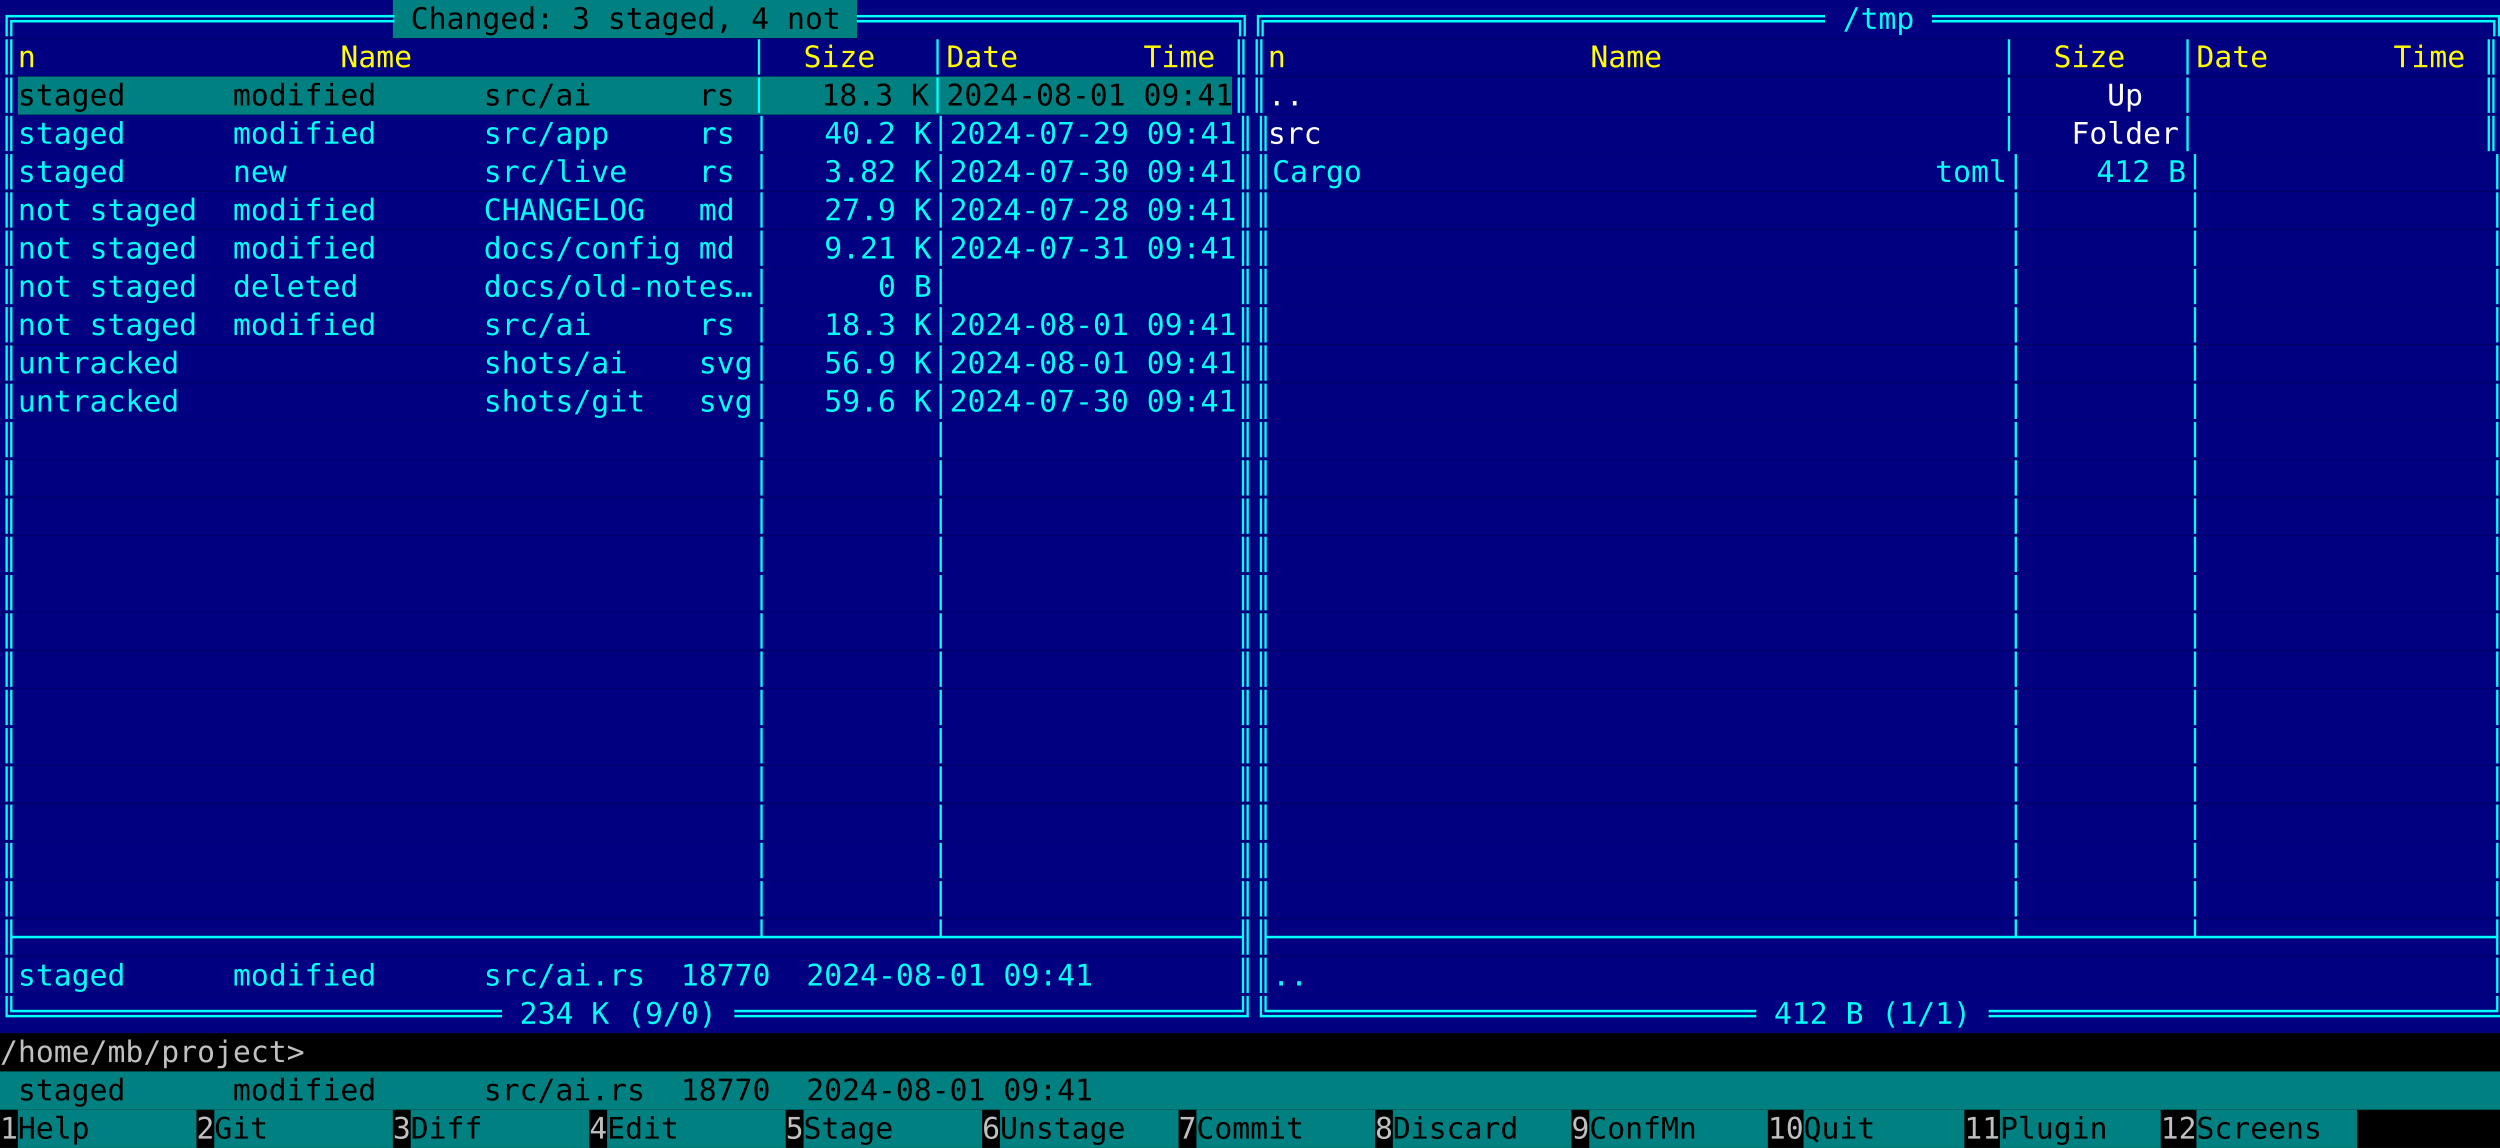
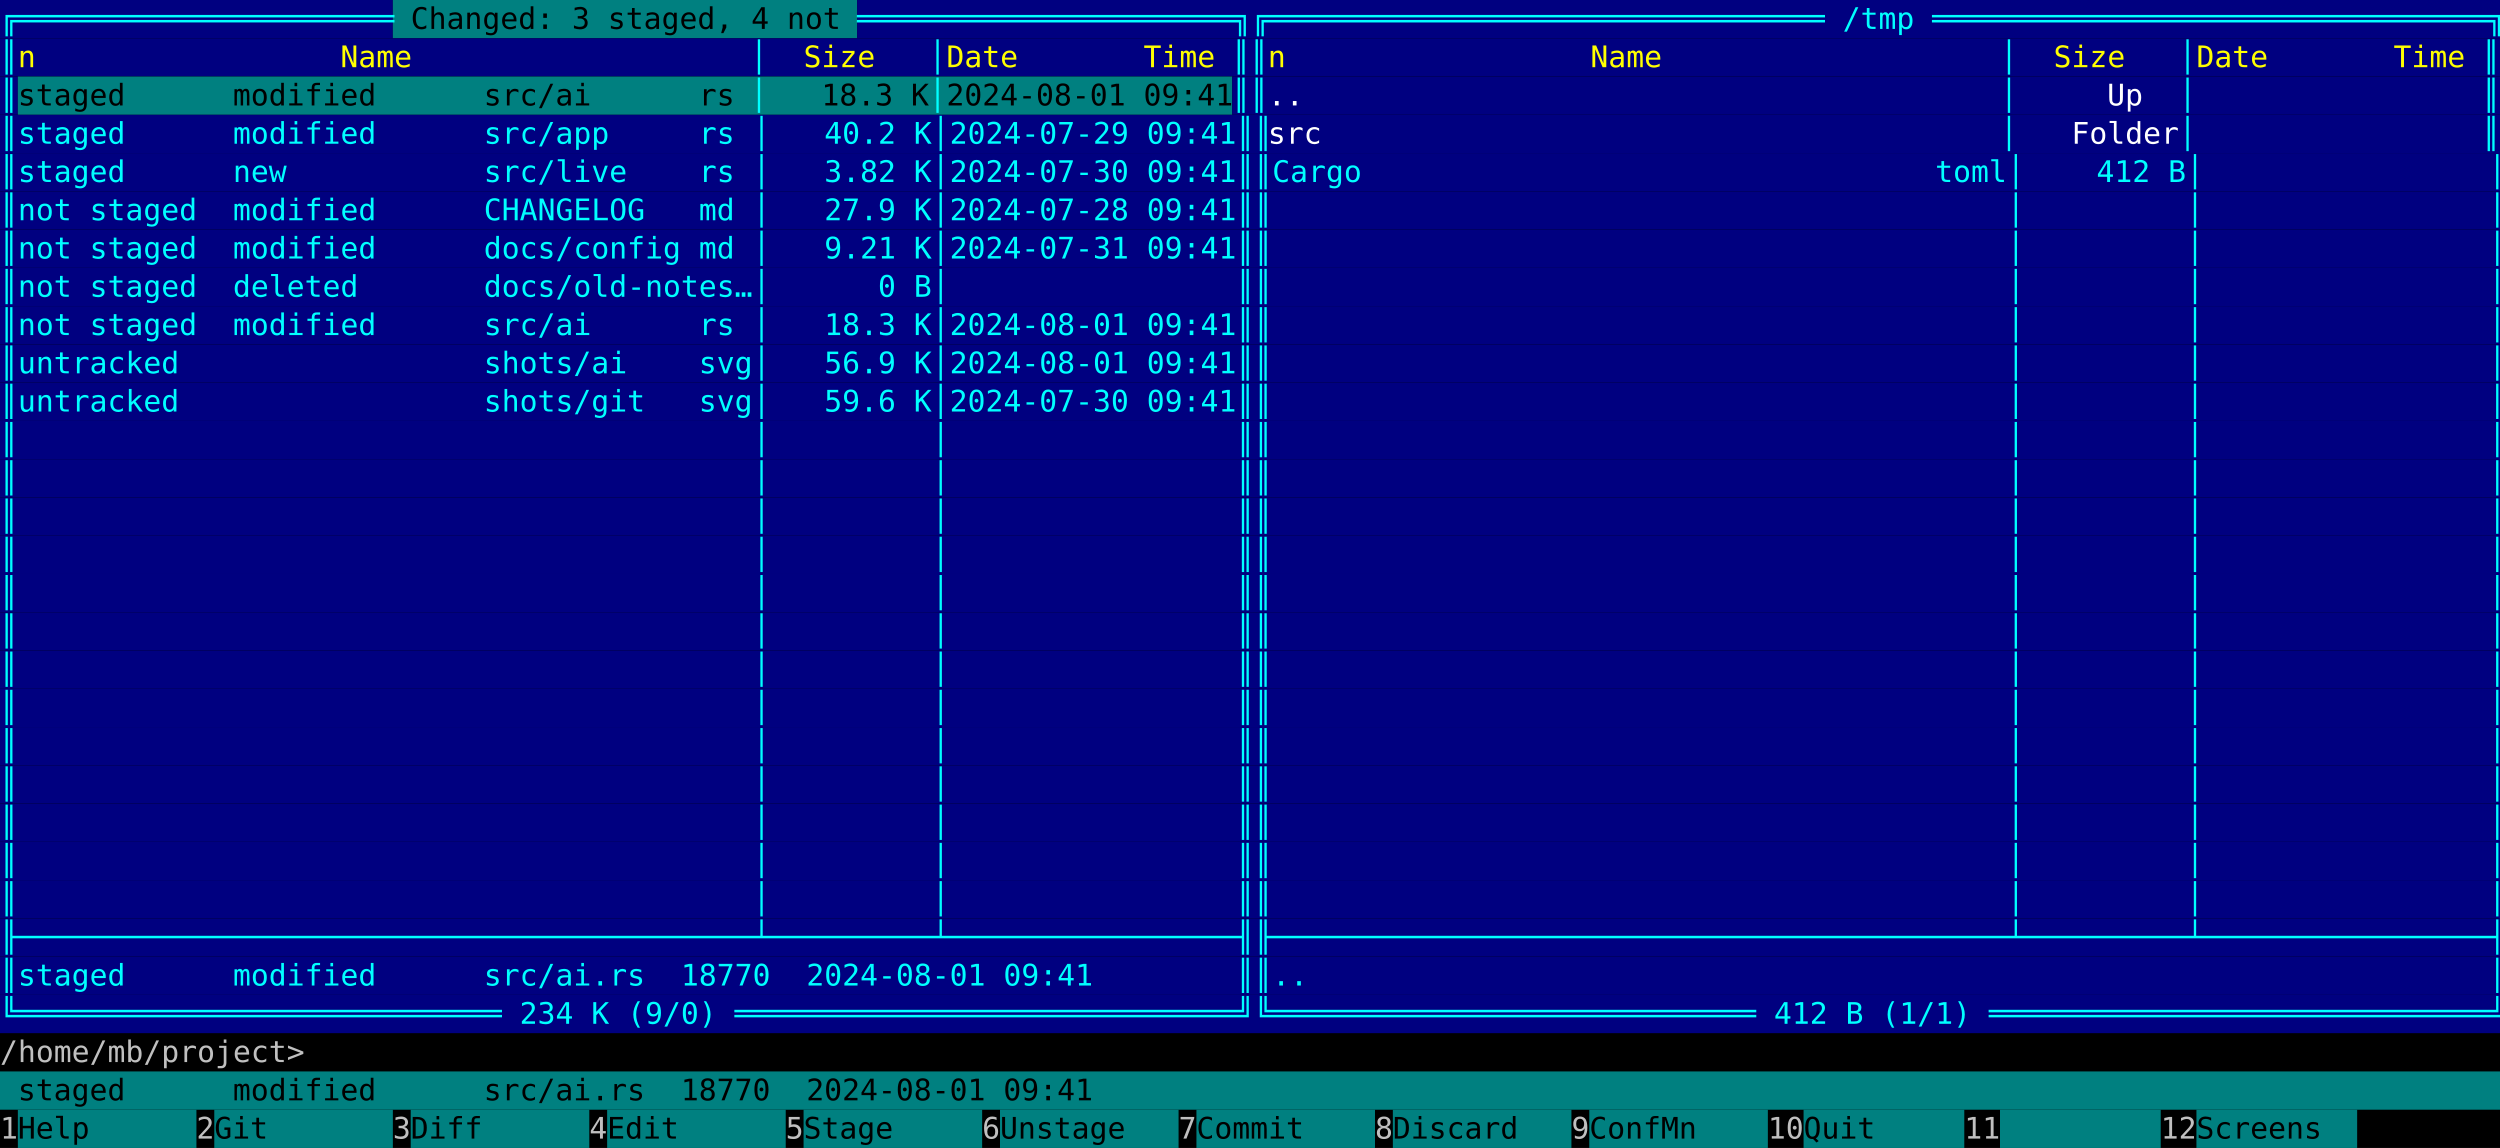
<svg xmlns="http://www.w3.org/2000/svg" viewBox="0 0 1176 540" width="1176" height="540" font-family="ui-monospace, 'DejaVu Sans Mono', 'Cascadia Mono', Menlo, Consolas, monospace" font-size="14">
  <rect width="1176" height="540" fill="#000000" />
  <rect x="0.0" y="0.0" width="184.8" height="18" fill="#000080" />
  <rect x="184.8" y="0.0" width="218.4" height="18" fill="#008080" />
  <rect x="403.2" y="0.0" width="772.8" height="18" fill="#000080" />
  <text xml:space="preserve" x="0.0 8.4 16.8 25.2 33.6 42.0 50.4 58.8 67.2 75.6 84.0 92.4 100.8 109.2 117.6 126.0 134.4 142.8 151.2 159.6 168.0 176.4" y="13.6" fill="#00ffff">╔═════════════════════</text>
  <text xml:space="preserve" x="193.2 201.6 210.0 218.4 226.8 235.2 243.6 252.0 260.4 268.8 277.2 285.6 294.0 302.4 310.8 319.2 327.6 336.0 344.4 352.8 361.2 369.6 378.0 386.4" y="13.6" fill="#000000">Changed: 3 staged, 4 not</text>
  <text xml:space="preserve" x="403.2 411.6 420.0 428.4 436.8 445.2 453.6 462.0 470.4 478.8 487.2 495.6 504.0 512.4 520.8 529.2 537.6 546.0 554.4 562.8 571.2 579.6 588.0 596.4 604.8 613.2 621.6 630.0 638.4 646.8 655.2 663.6 672.0 680.4 688.8 697.2 705.6 714.0 722.4 730.8 739.2 747.6 756.0 764.4 772.8 781.2 789.6 798.0 806.4 814.8 823.2 831.6 840.0 848.4 856.8 865.2 873.6 882.0 890.4 898.8 907.2 915.6 924.0 932.4 940.8 949.2 957.6 966.0 974.4 982.8 991.2 999.6 1008.0 1016.4 1024.8 1033.2 1041.6 1050.0 1058.4 1066.8 1075.2 1083.6 1092.0 1100.4 1108.8 1117.2 1125.6 1134.0 1142.4 1150.8 1159.2 1167.6" y="13.6" fill="#00ffff">═════════════════════╗╔═══════════════════════════════ /tmp ═══════════════════════════════╗</text>
  <rect x="0.0" y="18.0" width="1176.0" height="18" fill="#000080" />
  <text xml:space="preserve" x="0.0" y="31.6" fill="#00ffff">║</text>
  <text xml:space="preserve" x="8.4 16.8 25.2 33.6 42.0 50.4 58.8 67.2 75.6 84.0 92.4 100.8 109.2 117.6 126.0 134.4 142.8 151.2 159.6 168.0 176.4 184.8" y="31.6" fill="#ffff00">n                 Name</text>
  <text xml:space="preserve" x="352.8" y="31.6" fill="#00ffff">│</text>
  <text xml:space="preserve" x="378.0 386.4 394.8 403.2" y="31.6" fill="#ffff00">Size</text>
  <text xml:space="preserve" x="436.8" y="31.6" fill="#00ffff">│</text>
  <text xml:space="preserve" x="445.2 453.6 462.0 470.4 478.8 487.2 495.6 504.0 512.4 520.8 529.2 537.6 546.0 554.4 562.8" y="31.6" fill="#ffff00">Date       Time</text>
  <text xml:space="preserve" x="579.6 588.0" y="31.6" fill="#00ffff">║║</text>
  <text xml:space="preserve" x="596.4 604.8 613.2 621.6 630.0 638.4 646.8 655.2 663.6 672.0 680.4 688.8 697.2 705.6 714.0 722.4 730.8 739.2 747.6 756.0 764.4 772.8" y="31.6" fill="#ffff00">n                 Name</text>
  <text xml:space="preserve" x="940.8" y="31.6" fill="#00ffff">│</text>
  <text xml:space="preserve" x="966.0 974.4 982.8 991.2" y="31.6" fill="#ffff00">Size</text>
  <text xml:space="preserve" x="1024.8" y="31.6" fill="#00ffff">│</text>
  <text xml:space="preserve" x="1033.2 1041.6 1050.0 1058.4 1066.8 1075.2 1083.6 1092.0 1100.4 1108.8 1117.2 1125.6 1134.0 1142.4 1150.8" y="31.6" fill="#ffff00">Date       Time</text>
  <text xml:space="preserve" x="1167.6" y="31.6" fill="#00ffff">║</text>
  <rect x="0.0" y="36.0" width="8.4" height="18" fill="#000080" />
  <rect x="8.4" y="36.0" width="571.2" height="18" fill="#008080" />
  <rect x="579.6" y="36.0" width="596.4" height="18" fill="#000080" />
  <text xml:space="preserve" x="0.0" y="49.6" fill="#00ffff">║</text>
  <text xml:space="preserve" x="8.4 16.8 25.2 33.6 42.0 50.4 58.8 67.2 75.6 84.0 92.4 100.8 109.2 117.6 126.0 134.4 142.8 151.2 159.6 168.0 176.4 184.8 193.2 201.6 210.0 218.4 226.8 235.2 243.6 252.0 260.4 268.8 277.2 285.6 294.0 302.4 310.8 319.2 327.6 336.0" y="49.6" fill="#000000">staged      modified      src/ai      rs</text>
  <text xml:space="preserve" x="352.8" y="49.6" fill="#00ffff">│</text>
  <text xml:space="preserve" x="386.4 394.8 403.2 411.6 420.0 428.4" y="49.6" fill="#000000">18.3 K</text>
  <text xml:space="preserve" x="436.8" y="49.6" fill="#00ffff">│</text>
  <text xml:space="preserve" x="445.2 453.6 462.0 470.4 478.8 487.2 495.6 504.0 512.4 520.8 529.2 537.6 546.0 554.4 562.8 571.2" y="49.6" fill="#000000">2024-08-01 09:41</text>
  <text xml:space="preserve" x="579.6 588.0" y="49.6" fill="#00ffff">║║</text>
  <text xml:space="preserve" x="596.4 604.8" y="49.6" fill="#ffffff">..</text>
  <text xml:space="preserve" x="940.8" y="49.6" fill="#00ffff">│</text>
  <text xml:space="preserve" x="991.2 999.6" y="49.6" fill="#ffffff">Up</text>
  <text xml:space="preserve" x="1024.8" y="49.6" fill="#00ffff">│</text>
  <text xml:space="preserve" x="1167.6" y="49.6" fill="#00ffff">║</text>
  <rect x="0.0" y="54.0" width="1176.0" height="18" fill="#000080" />
  <text xml:space="preserve" x="0.0 8.4 16.8 25.2 33.6 42.0 50.4 58.8 67.2 75.6 84.0 92.4 100.8 109.2 117.6 126.0 134.4 142.8 151.2 159.6 168.0 176.4 184.8 193.2 201.6 210.0 218.4 226.8 235.2 243.6 252.0 260.4 268.8 277.2 285.6 294.0 302.4 310.8 319.2 327.6 336.0 344.4 352.8 361.2 369.6 378.0 386.4 394.8 403.2 411.6 420.0 428.4 436.8 445.2 453.6 462.0 470.4 478.8 487.2 495.6 504.0 512.4 520.8 529.2 537.6 546.0 554.4 562.8 571.2 579.6 588.0" y="67.6" fill="#00ffff">║staged      modified      src/app     rs │   40.2 K│2024-07-29 09:41║║</text>
  <text xml:space="preserve" x="596.4 604.8 613.2" y="67.6" fill="#ffffff">src</text>
  <text xml:space="preserve" x="940.8" y="67.6" fill="#00ffff">│</text>
  <text xml:space="preserve" x="974.4 982.8 991.2 999.6 1008.0 1016.4" y="67.6" fill="#ffffff">Folder</text>
  <text xml:space="preserve" x="1024.8" y="67.6" fill="#00ffff">│</text>
  <text xml:space="preserve" x="1167.6" y="67.6" fill="#00ffff">║</text>
  <rect x="0.0" y="72.0" width="1176.0" height="18" fill="#000080" />
  <text xml:space="preserve" x="0.0 8.4 16.8 25.2 33.6 42.0 50.4 58.8 67.2 75.6 84.0 92.4 100.8 109.2 117.6 126.0 134.4 142.8 151.2 159.6 168.0 176.4 184.8 193.2 201.6 210.0 218.4 226.8 235.2 243.6 252.0 260.4 268.8 277.2 285.6 294.0 302.4 310.8 319.2 327.6 336.0 344.4 352.8 361.2 369.6 378.0 386.4 394.8 403.2 411.6 420.0 428.4 436.8 445.2 453.6 462.0 470.4 478.8 487.2 495.6 504.0 512.4 520.8 529.2 537.6 546.0 554.4 562.8 571.2 579.6 588.0 596.4 604.8 613.2 621.6 630.0 638.4 646.8 655.2 663.6 672.0 680.4 688.8 697.2 705.6 714.0 722.4 730.8 739.2 747.6 756.0 764.4 772.8 781.2 789.6 798.0 806.4 814.8 823.2 831.6 840.0 848.4 856.8 865.2 873.6 882.0 890.4 898.8 907.2 915.6 924.0 932.4 940.8 949.2 957.6 966.0 974.4 982.8 991.2 999.6 1008.0 1016.4 1024.8 1033.2 1041.6 1050.0 1058.4 1066.8 1075.2 1083.6 1092.0 1100.4 1108.8 1117.2 1125.6 1134.0 1142.4 1150.8 1159.2 1167.6" y="85.6" fill="#00ffff">║staged      new           src/live    rs │   3.82 K│2024-07-30 09:41║║Cargo                                toml│    412 B│                ║</text>
  <rect x="0.0" y="90.0" width="1176.0" height="18" fill="#000080" />
  <text xml:space="preserve" x="0.0 8.4 16.8 25.2 33.6 42.0 50.4 58.8 67.2 75.6 84.0 92.4 100.8 109.2 117.6 126.0 134.4 142.8 151.2 159.6 168.0 176.4 184.8 193.2 201.6 210.0 218.4 226.8 235.2 243.6 252.0 260.4 268.8 277.2 285.6 294.0 302.4 310.8 319.2 327.6 336.0 344.4 352.8 361.2 369.6 378.0 386.4 394.8 403.2 411.6 420.0 428.4 436.8 445.2 453.6 462.0 470.4 478.8 487.2 495.6 504.0 512.4 520.8 529.2 537.6 546.0 554.4 562.8 571.2 579.6 588.0 596.4 604.8 613.2 621.6 630.0 638.4 646.8 655.2 663.6 672.0 680.4 688.8 697.2 705.6 714.0 722.4 730.8 739.2 747.6 756.0 764.4 772.8 781.2 789.6 798.0 806.4 814.8 823.2 831.6 840.0 848.4 856.8 865.2 873.6 882.0 890.4 898.8 907.2 915.6 924.0 932.4 940.8 949.2 957.6 966.0 974.4 982.8 991.2 999.6 1008.0 1016.4 1024.8 1033.2 1041.6 1050.0 1058.4 1066.8 1075.2 1083.6 1092.0 1100.4 1108.8 1117.2 1125.6 1134.0 1142.4 1150.8 1159.2 1167.6" y="103.6" fill="#00ffff">║not staged  modified      CHANGELOG   md │   27.9 K│2024-07-28 09:41║║                                         │         │                ║</text>
  <rect x="0.0" y="108.0" width="1176.0" height="18" fill="#000080" />
  <text xml:space="preserve" x="0.0 8.4 16.8 25.2 33.6 42.0 50.4 58.8 67.2 75.6 84.0 92.4 100.8 109.2 117.6 126.0 134.4 142.8 151.2 159.6 168.0 176.4 184.8 193.2 201.6 210.0 218.4 226.8 235.2 243.6 252.0 260.4 268.8 277.2 285.6 294.0 302.4 310.8 319.2 327.6 336.0 344.4 352.8 361.2 369.6 378.0 386.4 394.8 403.2 411.6 420.0 428.4 436.8 445.2 453.6 462.0 470.4 478.8 487.2 495.6 504.0 512.4 520.8 529.2 537.6 546.0 554.4 562.8 571.2 579.6 588.0 596.4 604.8 613.2 621.6 630.0 638.4 646.8 655.2 663.6 672.0 680.4 688.8 697.2 705.6 714.0 722.4 730.8 739.2 747.6 756.0 764.4 772.8 781.2 789.6 798.0 806.4 814.8 823.2 831.6 840.0 848.4 856.8 865.2 873.6 882.0 890.4 898.8 907.2 915.6 924.0 932.4 940.8 949.2 957.6 966.0 974.4 982.8 991.2 999.6 1008.0 1016.4 1024.8 1033.2 1041.6 1050.0 1058.4 1066.8 1075.2 1083.6 1092.0 1100.4 1108.8 1117.2 1125.6 1134.0 1142.4 1150.8 1159.2 1167.6" y="121.6" fill="#00ffff">║not staged  modified      docs/config md │   9.21 K│2024-07-31 09:41║║                                         │         │                ║</text>
  <rect x="0.0" y="126.0" width="1176.0" height="18" fill="#000080" />
  <text xml:space="preserve" x="0.0 8.4 16.8 25.2 33.6 42.0 50.4 58.8 67.2 75.6 84.0 92.4 100.8 109.2 117.6 126.0 134.4 142.8 151.2 159.6 168.0 176.4 184.8 193.2 201.6 210.0 218.4 226.8 235.2 243.6 252.0 260.4 268.8 277.2 285.6 294.0 302.4 310.8 319.2 327.6 336.0 344.4 352.8 361.2 369.6 378.0 386.4 394.8 403.2 411.6 420.0 428.4 436.8 445.2 453.6 462.0 470.4 478.8 487.2 495.6 504.0 512.4 520.8 529.2 537.6 546.0 554.4 562.8 571.2 579.6 588.0 596.4 604.8 613.2 621.6 630.0 638.4 646.8 655.2 663.6 672.0 680.4 688.8 697.2 705.6 714.0 722.4 730.8 739.2 747.6 756.0 764.4 772.8 781.2 789.6 798.0 806.4 814.8 823.2 831.6 840.0 848.4 856.8 865.2 873.6 882.0 890.4 898.8 907.2 915.6 924.0 932.4 940.8 949.2 957.6 966.0 974.4 982.8 991.2 999.6 1008.0 1016.4 1024.8 1033.2 1041.6 1050.0 1058.4 1066.8 1075.2 1083.6 1092.0 1100.4 1108.8 1117.2 1125.6 1134.0 1142.4 1150.8 1159.2 1167.6" y="139.6" fill="#00ffff">║not staged  deleted       docs/old-notes…│      0 B│                ║║                                         │         │                ║</text>
  <rect x="0.0" y="144.0" width="1176.0" height="18" fill="#000080" />
  <text xml:space="preserve" x="0.0 8.4 16.8 25.2 33.6 42.0 50.4 58.8 67.2 75.6 84.0 92.4 100.8 109.2 117.6 126.0 134.4 142.8 151.2 159.6 168.0 176.4 184.8 193.2 201.6 210.0 218.4 226.8 235.2 243.6 252.0 260.4 268.8 277.2 285.6 294.0 302.4 310.8 319.2 327.6 336.0 344.4 352.8 361.2 369.6 378.0 386.4 394.8 403.2 411.6 420.0 428.4 436.8 445.2 453.6 462.0 470.4 478.8 487.2 495.6 504.0 512.4 520.8 529.2 537.6 546.0 554.4 562.8 571.2 579.6 588.0 596.4 604.8 613.2 621.6 630.0 638.4 646.8 655.2 663.6 672.0 680.4 688.8 697.2 705.6 714.0 722.4 730.8 739.2 747.6 756.0 764.4 772.8 781.2 789.6 798.0 806.4 814.8 823.2 831.6 840.0 848.4 856.8 865.2 873.6 882.0 890.4 898.8 907.2 915.6 924.0 932.4 940.8 949.2 957.6 966.0 974.4 982.8 991.2 999.6 1008.0 1016.4 1024.8 1033.2 1041.6 1050.0 1058.4 1066.8 1075.2 1083.6 1092.0 1100.4 1108.8 1117.2 1125.6 1134.0 1142.4 1150.8 1159.2 1167.6" y="157.6" fill="#00ffff">║not staged  modified      src/ai      rs │   18.3 K│2024-08-01 09:41║║                                         │         │                ║</text>
  <rect x="0.0" y="162.0" width="1176.0" height="18" fill="#000080" />
  <text xml:space="preserve" x="0.0 8.4 16.8 25.2 33.6 42.0 50.4 58.8 67.2 75.6 84.0 92.4 100.8 109.2 117.6 126.0 134.4 142.8 151.2 159.6 168.0 176.4 184.8 193.2 201.6 210.0 218.4 226.8 235.2 243.6 252.0 260.4 268.8 277.2 285.6 294.0 302.4 310.8 319.2 327.6 336.0 344.4 352.8 361.2 369.6 378.0 386.4 394.8 403.2 411.6 420.0 428.4 436.8 445.2 453.6 462.0 470.4 478.8 487.2 495.6 504.0 512.4 520.8 529.2 537.6 546.0 554.4 562.8 571.2 579.6 588.0 596.4 604.8 613.2 621.6 630.0 638.4 646.8 655.2 663.6 672.0 680.4 688.8 697.2 705.6 714.0 722.4 730.8 739.2 747.6 756.0 764.4 772.8 781.2 789.6 798.0 806.4 814.8 823.2 831.6 840.0 848.4 856.8 865.2 873.6 882.0 890.4 898.8 907.2 915.6 924.0 932.4 940.8 949.2 957.6 966.0 974.4 982.8 991.2 999.6 1008.0 1016.4 1024.8 1033.2 1041.6 1050.0 1058.4 1066.8 1075.2 1083.6 1092.0 1100.4 1108.8 1117.2 1125.6 1134.0 1142.4 1150.8 1159.2 1167.6" y="175.6" fill="#00ffff">║untracked                 shots/ai    svg│   56.9 K│2024-08-01 09:41║║                                         │         │                ║</text>
  <rect x="0.0" y="180.0" width="1176.0" height="18" fill="#000080" />
  <text xml:space="preserve" x="0.0 8.4 16.8 25.2 33.6 42.0 50.4 58.8 67.2 75.6 84.0 92.4 100.8 109.2 117.6 126.0 134.4 142.8 151.2 159.6 168.0 176.4 184.8 193.2 201.6 210.0 218.4 226.8 235.2 243.6 252.0 260.4 268.8 277.2 285.6 294.0 302.4 310.8 319.2 327.6 336.0 344.4 352.8 361.2 369.6 378.0 386.4 394.8 403.2 411.6 420.0 428.4 436.8 445.2 453.6 462.0 470.4 478.8 487.2 495.6 504.0 512.4 520.8 529.2 537.6 546.0 554.4 562.8 571.2 579.6 588.0 596.4 604.8 613.2 621.6 630.0 638.4 646.8 655.2 663.6 672.0 680.4 688.8 697.2 705.6 714.0 722.4 730.8 739.2 747.6 756.0 764.4 772.8 781.2 789.6 798.0 806.4 814.8 823.2 831.6 840.0 848.4 856.8 865.2 873.6 882.0 890.4 898.8 907.2 915.6 924.0 932.4 940.8 949.2 957.6 966.0 974.4 982.8 991.2 999.6 1008.0 1016.4 1024.8 1033.2 1041.6 1050.0 1058.4 1066.8 1075.2 1083.6 1092.0 1100.4 1108.8 1117.2 1125.6 1134.0 1142.4 1150.8 1159.2 1167.6" y="193.6" fill="#00ffff">║untracked                 shots/git   svg│   59.6 K│2024-07-30 09:41║║                                         │         │                ║</text>
  <rect x="0.0" y="198.0" width="1176.0" height="18" fill="#000080" />
  <text xml:space="preserve" x="0.0 8.4 16.8 25.2 33.6 42.0 50.4 58.8 67.2 75.6 84.0 92.4 100.8 109.2 117.6 126.0 134.4 142.8 151.2 159.6 168.0 176.4 184.8 193.2 201.6 210.0 218.4 226.8 235.2 243.6 252.0 260.4 268.8 277.2 285.6 294.0 302.4 310.8 319.2 327.6 336.0 344.4 352.8 361.2 369.6 378.0 386.4 394.8 403.2 411.6 420.0 428.4 436.8 445.2 453.6 462.0 470.4 478.8 487.2 495.6 504.0 512.4 520.8 529.2 537.6 546.0 554.4 562.8 571.2 579.6 588.0 596.4 604.8 613.2 621.6 630.0 638.4 646.8 655.2 663.6 672.0 680.4 688.8 697.2 705.6 714.0 722.4 730.8 739.2 747.6 756.0 764.4 772.8 781.2 789.6 798.0 806.4 814.8 823.2 831.6 840.0 848.4 856.8 865.2 873.6 882.0 890.4 898.8 907.2 915.6 924.0 932.4 940.8 949.2 957.6 966.0 974.4 982.8 991.2 999.6 1008.0 1016.4 1024.8 1033.2 1041.6 1050.0 1058.4 1066.8 1075.2 1083.6 1092.0 1100.4 1108.8 1117.2 1125.6 1134.0 1142.4 1150.8 1159.2 1167.6" y="211.6" fill="#00ffff">║                                         │         │                ║║                                         │         │                ║</text>
  <rect x="0.0" y="216.0" width="1176.0" height="18" fill="#000080" />
  <text xml:space="preserve" x="0.0 8.4 16.8 25.2 33.6 42.0 50.4 58.8 67.2 75.6 84.0 92.4 100.8 109.2 117.6 126.0 134.4 142.8 151.2 159.6 168.0 176.4 184.8 193.2 201.6 210.0 218.4 226.8 235.2 243.6 252.0 260.4 268.8 277.2 285.6 294.0 302.4 310.8 319.2 327.6 336.0 344.4 352.8 361.2 369.6 378.0 386.4 394.8 403.2 411.6 420.0 428.4 436.8 445.2 453.6 462.0 470.4 478.8 487.2 495.6 504.0 512.4 520.8 529.2 537.6 546.0 554.4 562.8 571.2 579.6 588.0 596.4 604.8 613.2 621.6 630.0 638.4 646.8 655.2 663.6 672.0 680.4 688.8 697.2 705.6 714.0 722.4 730.8 739.2 747.6 756.0 764.4 772.8 781.2 789.6 798.0 806.4 814.8 823.2 831.6 840.0 848.4 856.8 865.2 873.6 882.0 890.4 898.8 907.2 915.6 924.0 932.4 940.8 949.2 957.6 966.0 974.4 982.8 991.2 999.6 1008.0 1016.4 1024.8 1033.2 1041.6 1050.0 1058.4 1066.8 1075.2 1083.6 1092.0 1100.4 1108.8 1117.2 1125.6 1134.0 1142.4 1150.8 1159.2 1167.6" y="229.6" fill="#00ffff">║                                         │         │                ║║                                         │         │                ║</text>
  <rect x="0.0" y="234.0" width="1176.0" height="18" fill="#000080" />
  <text xml:space="preserve" x="0.0 8.4 16.8 25.2 33.6 42.0 50.4 58.8 67.2 75.6 84.0 92.4 100.8 109.2 117.6 126.0 134.4 142.8 151.2 159.6 168.0 176.4 184.8 193.2 201.6 210.0 218.4 226.8 235.2 243.6 252.0 260.4 268.8 277.2 285.6 294.0 302.4 310.8 319.2 327.6 336.0 344.4 352.8 361.2 369.6 378.0 386.4 394.8 403.2 411.6 420.0 428.4 436.8 445.2 453.6 462.0 470.4 478.8 487.2 495.6 504.0 512.4 520.8 529.2 537.6 546.0 554.4 562.8 571.2 579.6 588.0 596.4 604.8 613.2 621.6 630.0 638.4 646.8 655.2 663.6 672.0 680.4 688.8 697.2 705.6 714.0 722.4 730.8 739.2 747.6 756.0 764.4 772.8 781.2 789.6 798.0 806.4 814.8 823.2 831.6 840.0 848.4 856.8 865.2 873.6 882.0 890.4 898.8 907.2 915.6 924.0 932.4 940.8 949.2 957.6 966.0 974.4 982.8 991.2 999.6 1008.0 1016.4 1024.8 1033.2 1041.6 1050.0 1058.4 1066.8 1075.2 1083.6 1092.0 1100.4 1108.8 1117.2 1125.6 1134.0 1142.4 1150.8 1159.2 1167.6" y="247.6" fill="#00ffff">║                                         │         │                ║║                                         │         │                ║</text>
  <rect x="0.0" y="252.0" width="1176.0" height="18" fill="#000080" />
  <text xml:space="preserve" x="0.0 8.4 16.8 25.2 33.6 42.0 50.4 58.8 67.2 75.6 84.0 92.4 100.8 109.2 117.6 126.0 134.4 142.8 151.2 159.6 168.0 176.4 184.8 193.2 201.6 210.0 218.4 226.8 235.2 243.6 252.0 260.4 268.8 277.2 285.6 294.0 302.4 310.8 319.2 327.6 336.0 344.4 352.8 361.2 369.6 378.0 386.4 394.8 403.2 411.6 420.0 428.4 436.8 445.2 453.6 462.0 470.4 478.8 487.2 495.6 504.0 512.4 520.8 529.2 537.6 546.0 554.4 562.8 571.2 579.6 588.0 596.4 604.8 613.2 621.6 630.0 638.4 646.8 655.2 663.6 672.0 680.4 688.8 697.2 705.6 714.0 722.4 730.8 739.2 747.6 756.0 764.4 772.8 781.2 789.6 798.0 806.4 814.8 823.2 831.6 840.0 848.4 856.8 865.2 873.6 882.0 890.4 898.8 907.2 915.6 924.0 932.4 940.8 949.2 957.6 966.0 974.4 982.8 991.2 999.6 1008.0 1016.4 1024.8 1033.2 1041.6 1050.0 1058.4 1066.8 1075.2 1083.6 1092.0 1100.4 1108.8 1117.2 1125.6 1134.0 1142.4 1150.8 1159.2 1167.6" y="265.6" fill="#00ffff">║                                         │         │                ║║                                         │         │                ║</text>
  <rect x="0.0" y="270.0" width="1176.0" height="18" fill="#000080" />
  <text xml:space="preserve" x="0.0 8.4 16.8 25.2 33.6 42.0 50.4 58.8 67.2 75.6 84.0 92.4 100.8 109.2 117.6 126.0 134.4 142.8 151.2 159.6 168.0 176.4 184.8 193.2 201.6 210.0 218.4 226.8 235.2 243.6 252.0 260.4 268.8 277.2 285.6 294.0 302.4 310.8 319.2 327.6 336.0 344.4 352.8 361.2 369.6 378.0 386.4 394.8 403.2 411.6 420.0 428.4 436.8 445.2 453.6 462.0 470.4 478.8 487.2 495.6 504.0 512.4 520.8 529.2 537.6 546.0 554.4 562.8 571.2 579.6 588.0 596.4 604.8 613.2 621.6 630.0 638.4 646.8 655.2 663.6 672.0 680.4 688.8 697.2 705.6 714.0 722.4 730.8 739.2 747.6 756.0 764.4 772.8 781.2 789.6 798.0 806.4 814.8 823.2 831.6 840.0 848.4 856.8 865.2 873.6 882.0 890.4 898.8 907.2 915.6 924.0 932.4 940.8 949.2 957.6 966.0 974.4 982.8 991.2 999.6 1008.0 1016.4 1024.8 1033.2 1041.6 1050.0 1058.4 1066.8 1075.2 1083.6 1092.0 1100.4 1108.8 1117.2 1125.6 1134.0 1142.4 1150.8 1159.2 1167.6" y="283.6" fill="#00ffff">║                                         │         │                ║║                                         │         │                ║</text>
  <rect x="0.0" y="288.0" width="1176.0" height="18" fill="#000080" />
  <text xml:space="preserve" x="0.0 8.4 16.8 25.2 33.6 42.0 50.4 58.8 67.2 75.6 84.0 92.4 100.8 109.2 117.6 126.0 134.4 142.8 151.2 159.6 168.0 176.4 184.8 193.2 201.6 210.0 218.4 226.8 235.2 243.6 252.0 260.4 268.8 277.2 285.6 294.0 302.4 310.8 319.2 327.6 336.0 344.4 352.8 361.2 369.6 378.0 386.4 394.8 403.2 411.6 420.0 428.4 436.8 445.2 453.6 462.0 470.4 478.8 487.2 495.6 504.0 512.4 520.8 529.2 537.6 546.0 554.4 562.8 571.2 579.6 588.0 596.4 604.8 613.2 621.6 630.0 638.4 646.8 655.2 663.6 672.0 680.4 688.8 697.2 705.6 714.0 722.4 730.8 739.2 747.6 756.0 764.4 772.8 781.2 789.6 798.0 806.4 814.8 823.2 831.6 840.0 848.4 856.8 865.2 873.6 882.0 890.4 898.8 907.2 915.6 924.0 932.4 940.8 949.2 957.6 966.0 974.4 982.8 991.2 999.6 1008.0 1016.4 1024.8 1033.2 1041.6 1050.0 1058.4 1066.8 1075.2 1083.6 1092.0 1100.4 1108.8 1117.2 1125.6 1134.0 1142.4 1150.8 1159.2 1167.6" y="301.6" fill="#00ffff">║                                         │         │                ║║                                         │         │                ║</text>
  <rect x="0.0" y="306.0" width="1176.0" height="18" fill="#000080" />
  <text xml:space="preserve" x="0.0 8.4 16.8 25.2 33.6 42.0 50.4 58.8 67.2 75.6 84.0 92.4 100.8 109.2 117.6 126.0 134.4 142.8 151.2 159.6 168.0 176.4 184.8 193.2 201.6 210.0 218.4 226.8 235.2 243.6 252.0 260.4 268.8 277.2 285.6 294.0 302.4 310.8 319.2 327.6 336.0 344.4 352.8 361.2 369.6 378.0 386.4 394.8 403.2 411.6 420.0 428.4 436.8 445.2 453.6 462.0 470.4 478.8 487.2 495.6 504.0 512.4 520.8 529.2 537.6 546.0 554.4 562.8 571.2 579.6 588.0 596.4 604.8 613.2 621.6 630.0 638.4 646.8 655.2 663.6 672.0 680.4 688.8 697.2 705.6 714.0 722.4 730.8 739.2 747.6 756.0 764.4 772.8 781.2 789.6 798.0 806.4 814.8 823.2 831.6 840.0 848.4 856.8 865.2 873.6 882.0 890.4 898.8 907.2 915.6 924.0 932.4 940.8 949.2 957.6 966.0 974.4 982.8 991.2 999.6 1008.0 1016.4 1024.8 1033.2 1041.6 1050.0 1058.4 1066.8 1075.2 1083.6 1092.0 1100.4 1108.8 1117.2 1125.6 1134.0 1142.4 1150.8 1159.2 1167.6" y="319.6" fill="#00ffff">║                                         │         │                ║║                                         │         │                ║</text>
  <rect x="0.0" y="324.0" width="1176.0" height="18" fill="#000080" />
  <text xml:space="preserve" x="0.0 8.4 16.8 25.2 33.6 42.0 50.4 58.8 67.2 75.6 84.0 92.4 100.8 109.2 117.6 126.0 134.4 142.8 151.2 159.6 168.0 176.4 184.8 193.2 201.6 210.0 218.4 226.8 235.2 243.6 252.0 260.4 268.8 277.2 285.6 294.0 302.4 310.8 319.2 327.6 336.0 344.4 352.8 361.2 369.6 378.0 386.4 394.8 403.2 411.6 420.0 428.4 436.8 445.2 453.6 462.0 470.4 478.8 487.2 495.6 504.0 512.4 520.8 529.2 537.6 546.0 554.4 562.8 571.2 579.6 588.0 596.4 604.8 613.2 621.6 630.0 638.4 646.8 655.2 663.6 672.0 680.4 688.8 697.2 705.6 714.0 722.4 730.8 739.2 747.6 756.0 764.4 772.8 781.2 789.6 798.0 806.4 814.8 823.2 831.6 840.0 848.4 856.8 865.2 873.6 882.0 890.4 898.8 907.2 915.6 924.0 932.4 940.8 949.2 957.6 966.0 974.4 982.8 991.2 999.6 1008.0 1016.4 1024.8 1033.2 1041.6 1050.0 1058.4 1066.8 1075.2 1083.6 1092.0 1100.4 1108.8 1117.2 1125.6 1134.0 1142.4 1150.8 1159.2 1167.6" y="337.6" fill="#00ffff">║                                         │         │                ║║                                         │         │                ║</text>
  <rect x="0.0" y="342.0" width="1176.0" height="18" fill="#000080" />
  <text xml:space="preserve" x="0.0 8.4 16.8 25.2 33.6 42.0 50.4 58.8 67.2 75.6 84.0 92.4 100.8 109.2 117.6 126.0 134.4 142.8 151.2 159.6 168.0 176.4 184.8 193.2 201.6 210.0 218.4 226.8 235.2 243.6 252.0 260.4 268.8 277.2 285.6 294.0 302.4 310.8 319.2 327.6 336.0 344.4 352.8 361.2 369.6 378.0 386.4 394.8 403.2 411.6 420.0 428.4 436.8 445.2 453.6 462.0 470.4 478.8 487.2 495.6 504.0 512.4 520.8 529.2 537.6 546.0 554.4 562.8 571.2 579.6 588.0 596.4 604.8 613.2 621.6 630.0 638.4 646.8 655.2 663.6 672.0 680.4 688.8 697.2 705.6 714.0 722.4 730.8 739.2 747.6 756.0 764.4 772.8 781.2 789.6 798.0 806.4 814.8 823.2 831.6 840.0 848.4 856.8 865.2 873.6 882.0 890.4 898.8 907.2 915.6 924.0 932.4 940.8 949.2 957.6 966.0 974.4 982.8 991.2 999.6 1008.0 1016.4 1024.8 1033.2 1041.6 1050.0 1058.4 1066.8 1075.2 1083.6 1092.0 1100.4 1108.8 1117.2 1125.6 1134.0 1142.4 1150.8 1159.2 1167.6" y="355.6" fill="#00ffff">║                                         │         │                ║║                                         │         │                ║</text>
  <rect x="0.0" y="360.0" width="1176.0" height="18" fill="#000080" />
  <text xml:space="preserve" x="0.0 8.4 16.8 25.2 33.6 42.0 50.4 58.8 67.2 75.6 84.0 92.4 100.8 109.2 117.6 126.0 134.4 142.8 151.2 159.6 168.0 176.4 184.8 193.2 201.6 210.0 218.4 226.8 235.2 243.6 252.0 260.4 268.8 277.2 285.6 294.0 302.4 310.8 319.2 327.6 336.0 344.4 352.8 361.2 369.6 378.0 386.4 394.8 403.2 411.6 420.0 428.4 436.8 445.2 453.6 462.0 470.4 478.8 487.2 495.6 504.0 512.4 520.8 529.2 537.6 546.0 554.4 562.8 571.2 579.6 588.0 596.4 604.8 613.2 621.6 630.0 638.4 646.8 655.2 663.6 672.0 680.4 688.8 697.2 705.6 714.0 722.4 730.8 739.2 747.6 756.0 764.4 772.8 781.2 789.6 798.0 806.4 814.8 823.2 831.6 840.0 848.4 856.8 865.2 873.6 882.0 890.4 898.8 907.2 915.6 924.0 932.4 940.8 949.2 957.6 966.0 974.4 982.8 991.2 999.6 1008.0 1016.4 1024.8 1033.2 1041.6 1050.0 1058.4 1066.8 1075.2 1083.6 1092.0 1100.4 1108.8 1117.2 1125.6 1134.0 1142.4 1150.8 1159.2 1167.6" y="373.6" fill="#00ffff">║                                         │         │                ║║                                         │         │                ║</text>
  <rect x="0.0" y="378.0" width="1176.0" height="18" fill="#000080" />
  <text xml:space="preserve" x="0.0 8.4 16.8 25.2 33.6 42.0 50.4 58.8 67.2 75.6 84.0 92.4 100.8 109.2 117.6 126.0 134.4 142.8 151.2 159.6 168.0 176.4 184.8 193.2 201.6 210.0 218.4 226.8 235.2 243.6 252.0 260.4 268.8 277.2 285.6 294.0 302.4 310.8 319.2 327.6 336.0 344.4 352.8 361.2 369.6 378.0 386.4 394.8 403.2 411.6 420.0 428.4 436.8 445.2 453.6 462.0 470.4 478.8 487.2 495.6 504.0 512.4 520.8 529.2 537.6 546.0 554.4 562.8 571.2 579.6 588.0 596.4 604.8 613.2 621.6 630.0 638.4 646.8 655.2 663.6 672.0 680.4 688.8 697.2 705.6 714.0 722.4 730.8 739.2 747.6 756.0 764.4 772.8 781.2 789.6 798.0 806.4 814.8 823.2 831.6 840.0 848.4 856.8 865.2 873.6 882.0 890.4 898.8 907.2 915.6 924.0 932.4 940.8 949.2 957.6 966.0 974.4 982.8 991.2 999.6 1008.0 1016.4 1024.8 1033.2 1041.6 1050.0 1058.4 1066.8 1075.2 1083.6 1092.0 1100.4 1108.8 1117.2 1125.6 1134.0 1142.4 1150.8 1159.2 1167.6" y="391.6" fill="#00ffff">║                                         │         │                ║║                                         │         │                ║</text>
  <rect x="0.0" y="396.0" width="1176.0" height="18" fill="#000080" />
  <text xml:space="preserve" x="0.0 8.4 16.8 25.2 33.6 42.0 50.4 58.8 67.2 75.6 84.0 92.4 100.8 109.2 117.6 126.0 134.4 142.8 151.2 159.6 168.0 176.4 184.8 193.2 201.6 210.0 218.4 226.8 235.2 243.6 252.0 260.4 268.8 277.2 285.6 294.0 302.4 310.8 319.2 327.6 336.0 344.4 352.8 361.2 369.6 378.0 386.4 394.8 403.2 411.6 420.0 428.4 436.8 445.2 453.6 462.0 470.4 478.8 487.2 495.6 504.0 512.4 520.8 529.2 537.6 546.0 554.4 562.8 571.2 579.6 588.0 596.4 604.8 613.2 621.6 630.0 638.4 646.8 655.2 663.6 672.0 680.4 688.8 697.2 705.6 714.0 722.4 730.8 739.2 747.6 756.0 764.4 772.8 781.2 789.6 798.0 806.4 814.8 823.2 831.6 840.0 848.4 856.8 865.2 873.6 882.0 890.4 898.8 907.2 915.6 924.0 932.4 940.8 949.2 957.6 966.0 974.4 982.8 991.2 999.6 1008.0 1016.4 1024.8 1033.2 1041.6 1050.0 1058.4 1066.8 1075.2 1083.6 1092.0 1100.4 1108.8 1117.2 1125.6 1134.0 1142.4 1150.8 1159.2 1167.6" y="409.6" fill="#00ffff">║                                         │         │                ║║                                         │         │                ║</text>
  <rect x="0.0" y="414.0" width="1176.0" height="18" fill="#000080" />
  <text xml:space="preserve" x="0.0 8.4 16.8 25.2 33.6 42.0 50.4 58.8 67.2 75.6 84.0 92.4 100.8 109.2 117.6 126.0 134.4 142.8 151.2 159.6 168.0 176.4 184.8 193.2 201.6 210.0 218.4 226.8 235.2 243.6 252.0 260.4 268.8 277.2 285.6 294.0 302.4 310.8 319.2 327.6 336.0 344.4 352.8 361.2 369.6 378.0 386.4 394.8 403.2 411.6 420.0 428.4 436.8 445.2 453.6 462.0 470.4 478.8 487.2 495.6 504.0 512.4 520.8 529.2 537.6 546.0 554.4 562.8 571.2 579.6 588.0 596.4 604.8 613.2 621.6 630.0 638.4 646.8 655.2 663.6 672.0 680.4 688.8 697.2 705.6 714.0 722.4 730.8 739.2 747.6 756.0 764.4 772.8 781.2 789.6 798.0 806.4 814.8 823.2 831.6 840.0 848.4 856.8 865.2 873.6 882.0 890.4 898.8 907.2 915.6 924.0 932.4 940.8 949.2 957.6 966.0 974.4 982.8 991.2 999.6 1008.0 1016.4 1024.8 1033.2 1041.6 1050.0 1058.4 1066.8 1075.2 1083.6 1092.0 1100.4 1108.8 1117.2 1125.6 1134.0 1142.4 1150.8 1159.2 1167.6" y="427.6" fill="#00ffff">║                                         │         │                ║║                                         │         │                ║</text>
  <rect x="0.0" y="432.0" width="1176.0" height="18" fill="#000080" />
  <text xml:space="preserve" x="0.0 8.4 16.8 25.2 33.6 42.0 50.4 58.8 67.2 75.6 84.0 92.4 100.8 109.2 117.6 126.0 134.4 142.8 151.2 159.6 168.0 176.4 184.8 193.2 201.6 210.0 218.4 226.8 235.2 243.6 252.0 260.4 268.8 277.2 285.6 294.0 302.4 310.8 319.2 327.6 336.0 344.4 352.8 361.2 369.6 378.0 386.4 394.8 403.2 411.6 420.0 428.4 436.8 445.2 453.6 462.0 470.4 478.8 487.2 495.6 504.0 512.4 520.8 529.2 537.6 546.0 554.4 562.8 571.2 579.6 588.0 596.4 604.8 613.2 621.6 630.0 638.4 646.8 655.2 663.6 672.0 680.4 688.8 697.2 705.6 714.0 722.4 730.8 739.2 747.6 756.0 764.4 772.8 781.2 789.6 798.0 806.4 814.8 823.2 831.6 840.0 848.4 856.8 865.2 873.6 882.0 890.4 898.8 907.2 915.6 924.0 932.4 940.8 949.2 957.6 966.0 974.4 982.8 991.2 999.6 1008.0 1016.4 1024.8 1033.2 1041.6 1050.0 1058.4 1066.8 1075.2 1083.6 1092.0 1100.4 1108.8 1117.2 1125.6 1134.0 1142.4 1150.8 1159.2 1167.6" y="445.6" fill="#00ffff">╟─────────────────────────────────────────┴─────────┴────────────────╢╟─────────────────────────────────────────┴─────────┴────────────────╢</text>
  <rect x="0.0" y="450.0" width="1176.0" height="18" fill="#000080" />
  <text xml:space="preserve" x="0.0 8.4 16.8 25.2 33.6 42.0 50.4 58.8 67.2 75.6 84.0 92.4 100.8 109.2 117.6 126.0 134.4 142.8 151.2 159.6 168.0 176.4 184.8 193.2 201.6 210.0 218.4 226.8 235.2 243.6 252.0 260.4 268.8 277.2 285.6 294.0 302.4 310.8 319.2 327.6 336.0 344.4 352.8 361.2 369.6 378.0 386.4 394.8 403.2 411.6 420.0 428.4 436.8 445.2 453.6 462.0 470.4 478.8 487.2 495.6 504.0 512.4 520.8 529.2 537.6 546.0 554.4 562.8 571.2 579.6 588.0 596.4 604.8 613.2 621.6 630.0 638.4 646.8 655.2 663.6 672.0 680.4 688.8 697.2 705.6 714.0 722.4 730.8 739.2 747.6 756.0 764.4 772.8 781.2 789.6 798.0 806.4 814.8 823.2 831.6 840.0 848.4 856.8 865.2 873.6 882.0 890.4 898.8 907.2 915.6 924.0 932.4 940.8 949.2 957.6 966.0 974.4 982.8 991.2 999.6 1008.0 1016.4 1024.8 1033.2 1041.6 1050.0 1058.4 1066.8 1075.2 1083.6 1092.0 1100.4 1108.8 1117.2 1125.6 1134.0 1142.4 1150.8 1159.2 1167.6" y="463.6" fill="#00ffff">║staged      modified      src/ai.rs  18770  2024-08-01 09:41        ║║..                                                                  ║</text>
  <rect x="0.0" y="468.0" width="1176.0" height="18" fill="#000080" />
  <text xml:space="preserve" x="0.0 8.4 16.8 25.2 33.6 42.0 50.4 58.8 67.2 75.6 84.0 92.4 100.8 109.2 117.6 126.0 134.4 142.8 151.2 159.6 168.0 176.4 184.8 193.2 201.6 210.0 218.4 226.8 235.2 243.6 252.0 260.4 268.8 277.2 285.6 294.0 302.4 310.8 319.2 327.6 336.0 344.4 352.8 361.2 369.6 378.0 386.4 394.8 403.2 411.6 420.0 428.4 436.8 445.2 453.6 462.0 470.4 478.8 487.2 495.6 504.0 512.4 520.8 529.2 537.6 546.0 554.4 562.8 571.2 579.6 588.0 596.4 604.8 613.2 621.6 630.0 638.4 646.8 655.2 663.6 672.0 680.4 688.8 697.2 705.6 714.0 722.4 730.8 739.2 747.6 756.0 764.4 772.8 781.2 789.6 798.0 806.4 814.8 823.2 831.6 840.0 848.4 856.8 865.2 873.6 882.0 890.4 898.8 907.2 915.6 924.0 932.4 940.8 949.2 957.6 966.0 974.4 982.8 991.2 999.6 1008.0 1016.4 1024.8 1033.2 1041.6 1050.0 1058.4 1066.8 1075.2 1083.6 1092.0 1100.4 1108.8 1117.2 1125.6 1134.0 1142.4 1150.8 1159.2 1167.6" y="481.6" fill="#00ffff">╚═══════════════════════════ 234 K (9/0) ════════════════════════════╝╚═══════════════════════════ 412 B (1/1) ════════════════════════════╝</text>
  <text xml:space="preserve" x="0.0 8.4 16.8 25.2 33.6 42.0 50.4 58.8 67.2 75.6 84.0 92.4 100.8 109.2 117.6 126.0 134.4" y="499.6" fill="#c0c0c0">/home/mb/project&gt;</text>
  <rect x="0.0" y="504.0" width="1176.0" height="18" fill="#008080" />
  <text xml:space="preserve" x="8.4 16.8 25.2 33.6 42.0 50.4 58.8 67.2 75.6 84.0 92.4 100.8 109.2 117.6 126.0 134.4 142.8 151.2 159.6 168.0 176.4 184.8 193.2 201.6 210.0 218.4 226.8 235.2 243.6 252.0 260.4 268.8 277.2 285.6 294.0 302.4 310.8 319.2 327.6 336.0 344.4 352.8 361.2 369.6 378.0 386.4 394.8 403.2 411.6 420.0 428.4 436.8 445.2 453.6 462.0 470.4 478.8 487.2 495.6 504.0" y="517.6" fill="#000000">staged      modified      src/ai.rs  18770  2024-08-01 09:41</text>
  <rect x="8.4" y="522.0" width="84.0" height="18" fill="#008080" />
  <rect x="100.8" y="522.0" width="84.0" height="18" fill="#008080" />
  <rect x="193.2" y="522.0" width="84.0" height="18" fill="#008080" />
  <rect x="285.6" y="522.0" width="84.0" height="18" fill="#008080" />
  <rect x="378.0" y="522.0" width="84.0" height="18" fill="#008080" />
  <rect x="470.4" y="522.0" width="84.0" height="18" fill="#008080" />
  <rect x="562.8" y="522.0" width="84.0" height="18" fill="#008080" />
  <rect x="655.2" y="522.0" width="84.0" height="18" fill="#008080" />
  <rect x="747.6" y="522.0" width="84.0" height="18" fill="#008080" />
  <rect x="848.4" y="522.0" width="75.6" height="18" fill="#008080" />
  <rect x="940.8" y="522.0" width="75.6" height="18" fill="#008080" />
  <rect x="1033.2" y="522.0" width="75.6" height="18" fill="#008080" />
  <text xml:space="preserve" x="0.0" y="535.6" fill="#c0c0c0">1</text>
  <text xml:space="preserve" x="8.4 16.8 25.2 33.6" y="535.6" fill="#000000">Help</text>
  <text xml:space="preserve" x="92.4" y="535.6" fill="#c0c0c0">2</text>
  <text xml:space="preserve" x="100.8 109.2 117.6" y="535.6" fill="#000000">Git</text>
  <text xml:space="preserve" x="184.8" y="535.6" fill="#c0c0c0">3</text>
  <text xml:space="preserve" x="193.2 201.6 210.0 218.4" y="535.6" fill="#000000">Diff</text>
  <text xml:space="preserve" x="277.2" y="535.6" fill="#c0c0c0">4</text>
  <text xml:space="preserve" x="285.6 294.0 302.4 310.8" y="535.6" fill="#000000">Edit</text>
  <text xml:space="preserve" x="369.6" y="535.6" fill="#c0c0c0">5</text>
  <text xml:space="preserve" x="378.0 386.4 394.8 403.2 411.6" y="535.6" fill="#000000">Stage</text>
  <text xml:space="preserve" x="462.0" y="535.6" fill="#c0c0c0">6</text>
  <text xml:space="preserve" x="470.4 478.8 487.2 495.6 504.0 512.4 520.8" y="535.6" fill="#000000">Unstage</text>
  <text xml:space="preserve" x="554.4" y="535.6" fill="#c0c0c0">7</text>
  <text xml:space="preserve" x="562.8 571.2 579.6 588.0 596.4 604.8" y="535.6" fill="#000000">Commit</text>
  <text xml:space="preserve" x="646.8" y="535.6" fill="#c0c0c0">8</text>
  <text xml:space="preserve" x="655.2 663.6 672.0 680.4 688.8 697.2 705.6" y="535.6" fill="#000000">Discard</text>
  <text xml:space="preserve" x="739.2" y="535.6" fill="#c0c0c0">9</text>
  <text xml:space="preserve" x="747.6 756.0 764.4 772.8 781.2 789.6" y="535.6" fill="#000000">ConfMn</text>
  <text xml:space="preserve" x="831.6 840.0" y="535.6" fill="#c0c0c0">10</text>
  <text xml:space="preserve" x="848.4 856.8 865.2 873.6" y="535.6" fill="#000000">Quit</text>
  <text xml:space="preserve" x="924.0 932.4" y="535.6" fill="#c0c0c0">11</text>
-   <text xml:space="preserve" x="940.8 949.2 957.6 966.0 974.4 982.8" y="535.6" fill="#000000">Plugin</text>
  <text xml:space="preserve" x="1016.4 1024.8" y="535.6" fill="#c0c0c0">12</text>
  <text xml:space="preserve" x="1033.2 1041.6 1050.0 1058.4 1066.8 1075.2 1083.6" y="535.6" fill="#000000">Screens</text>
</svg>
